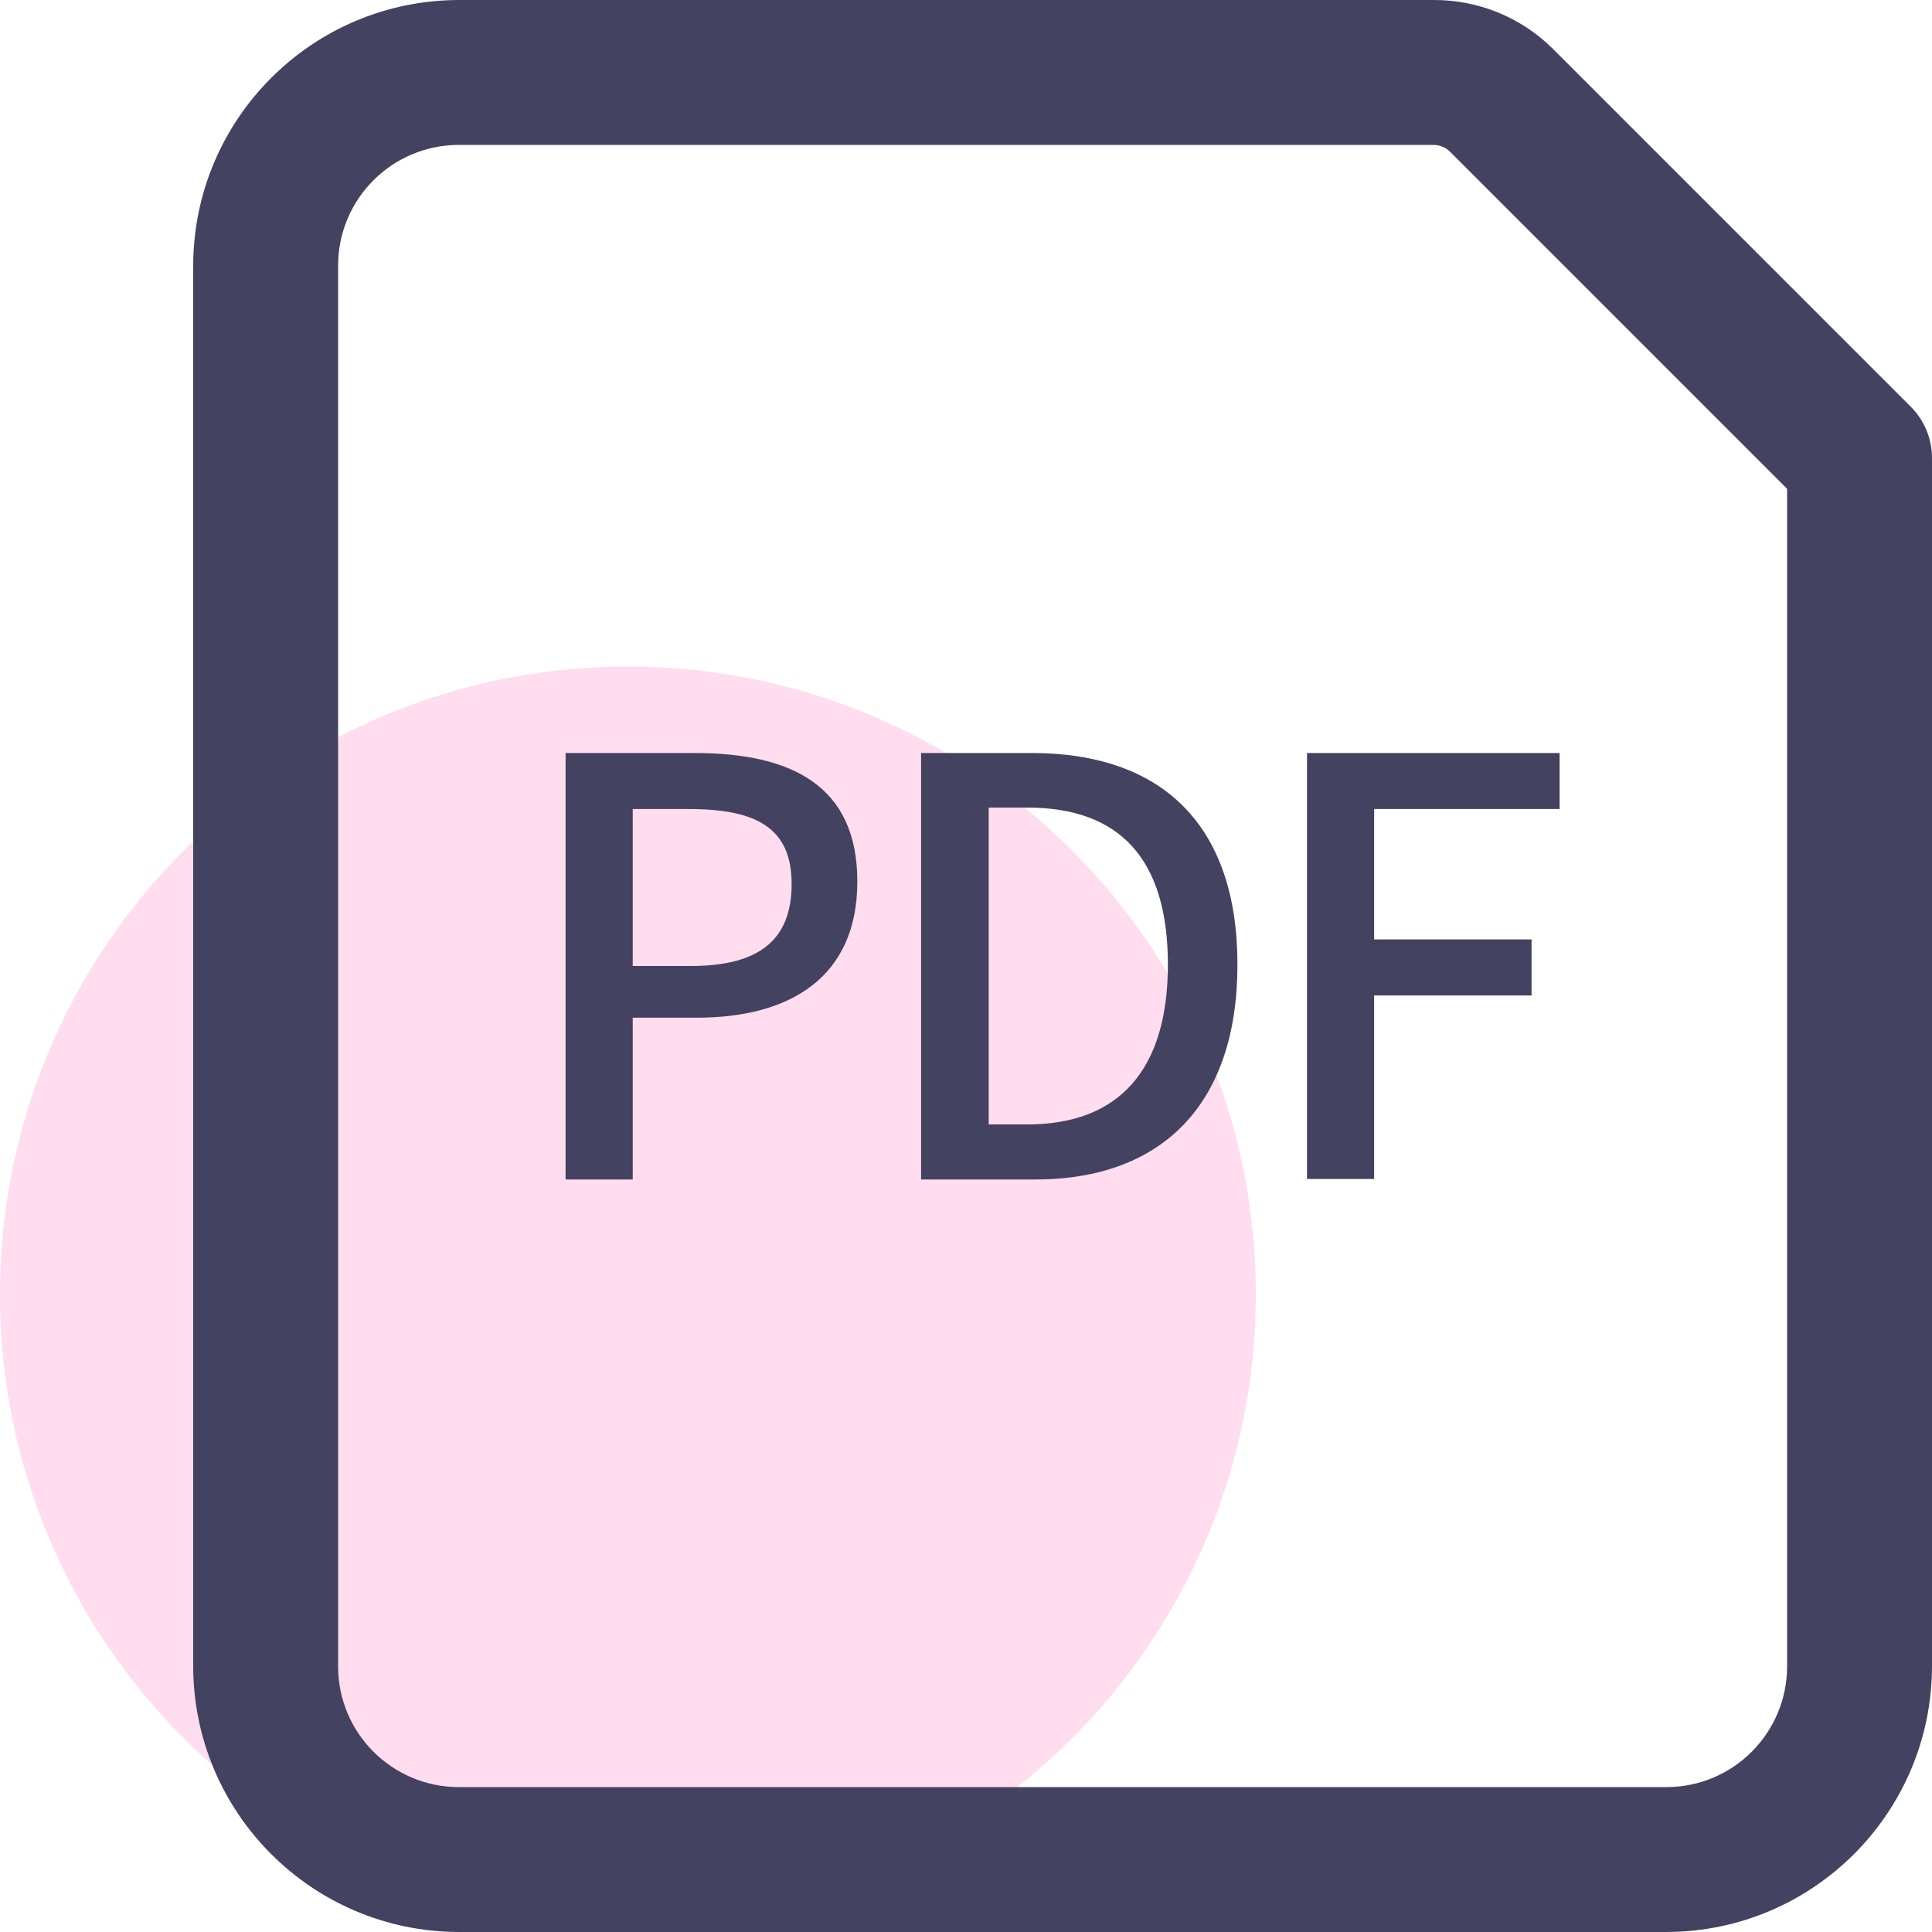
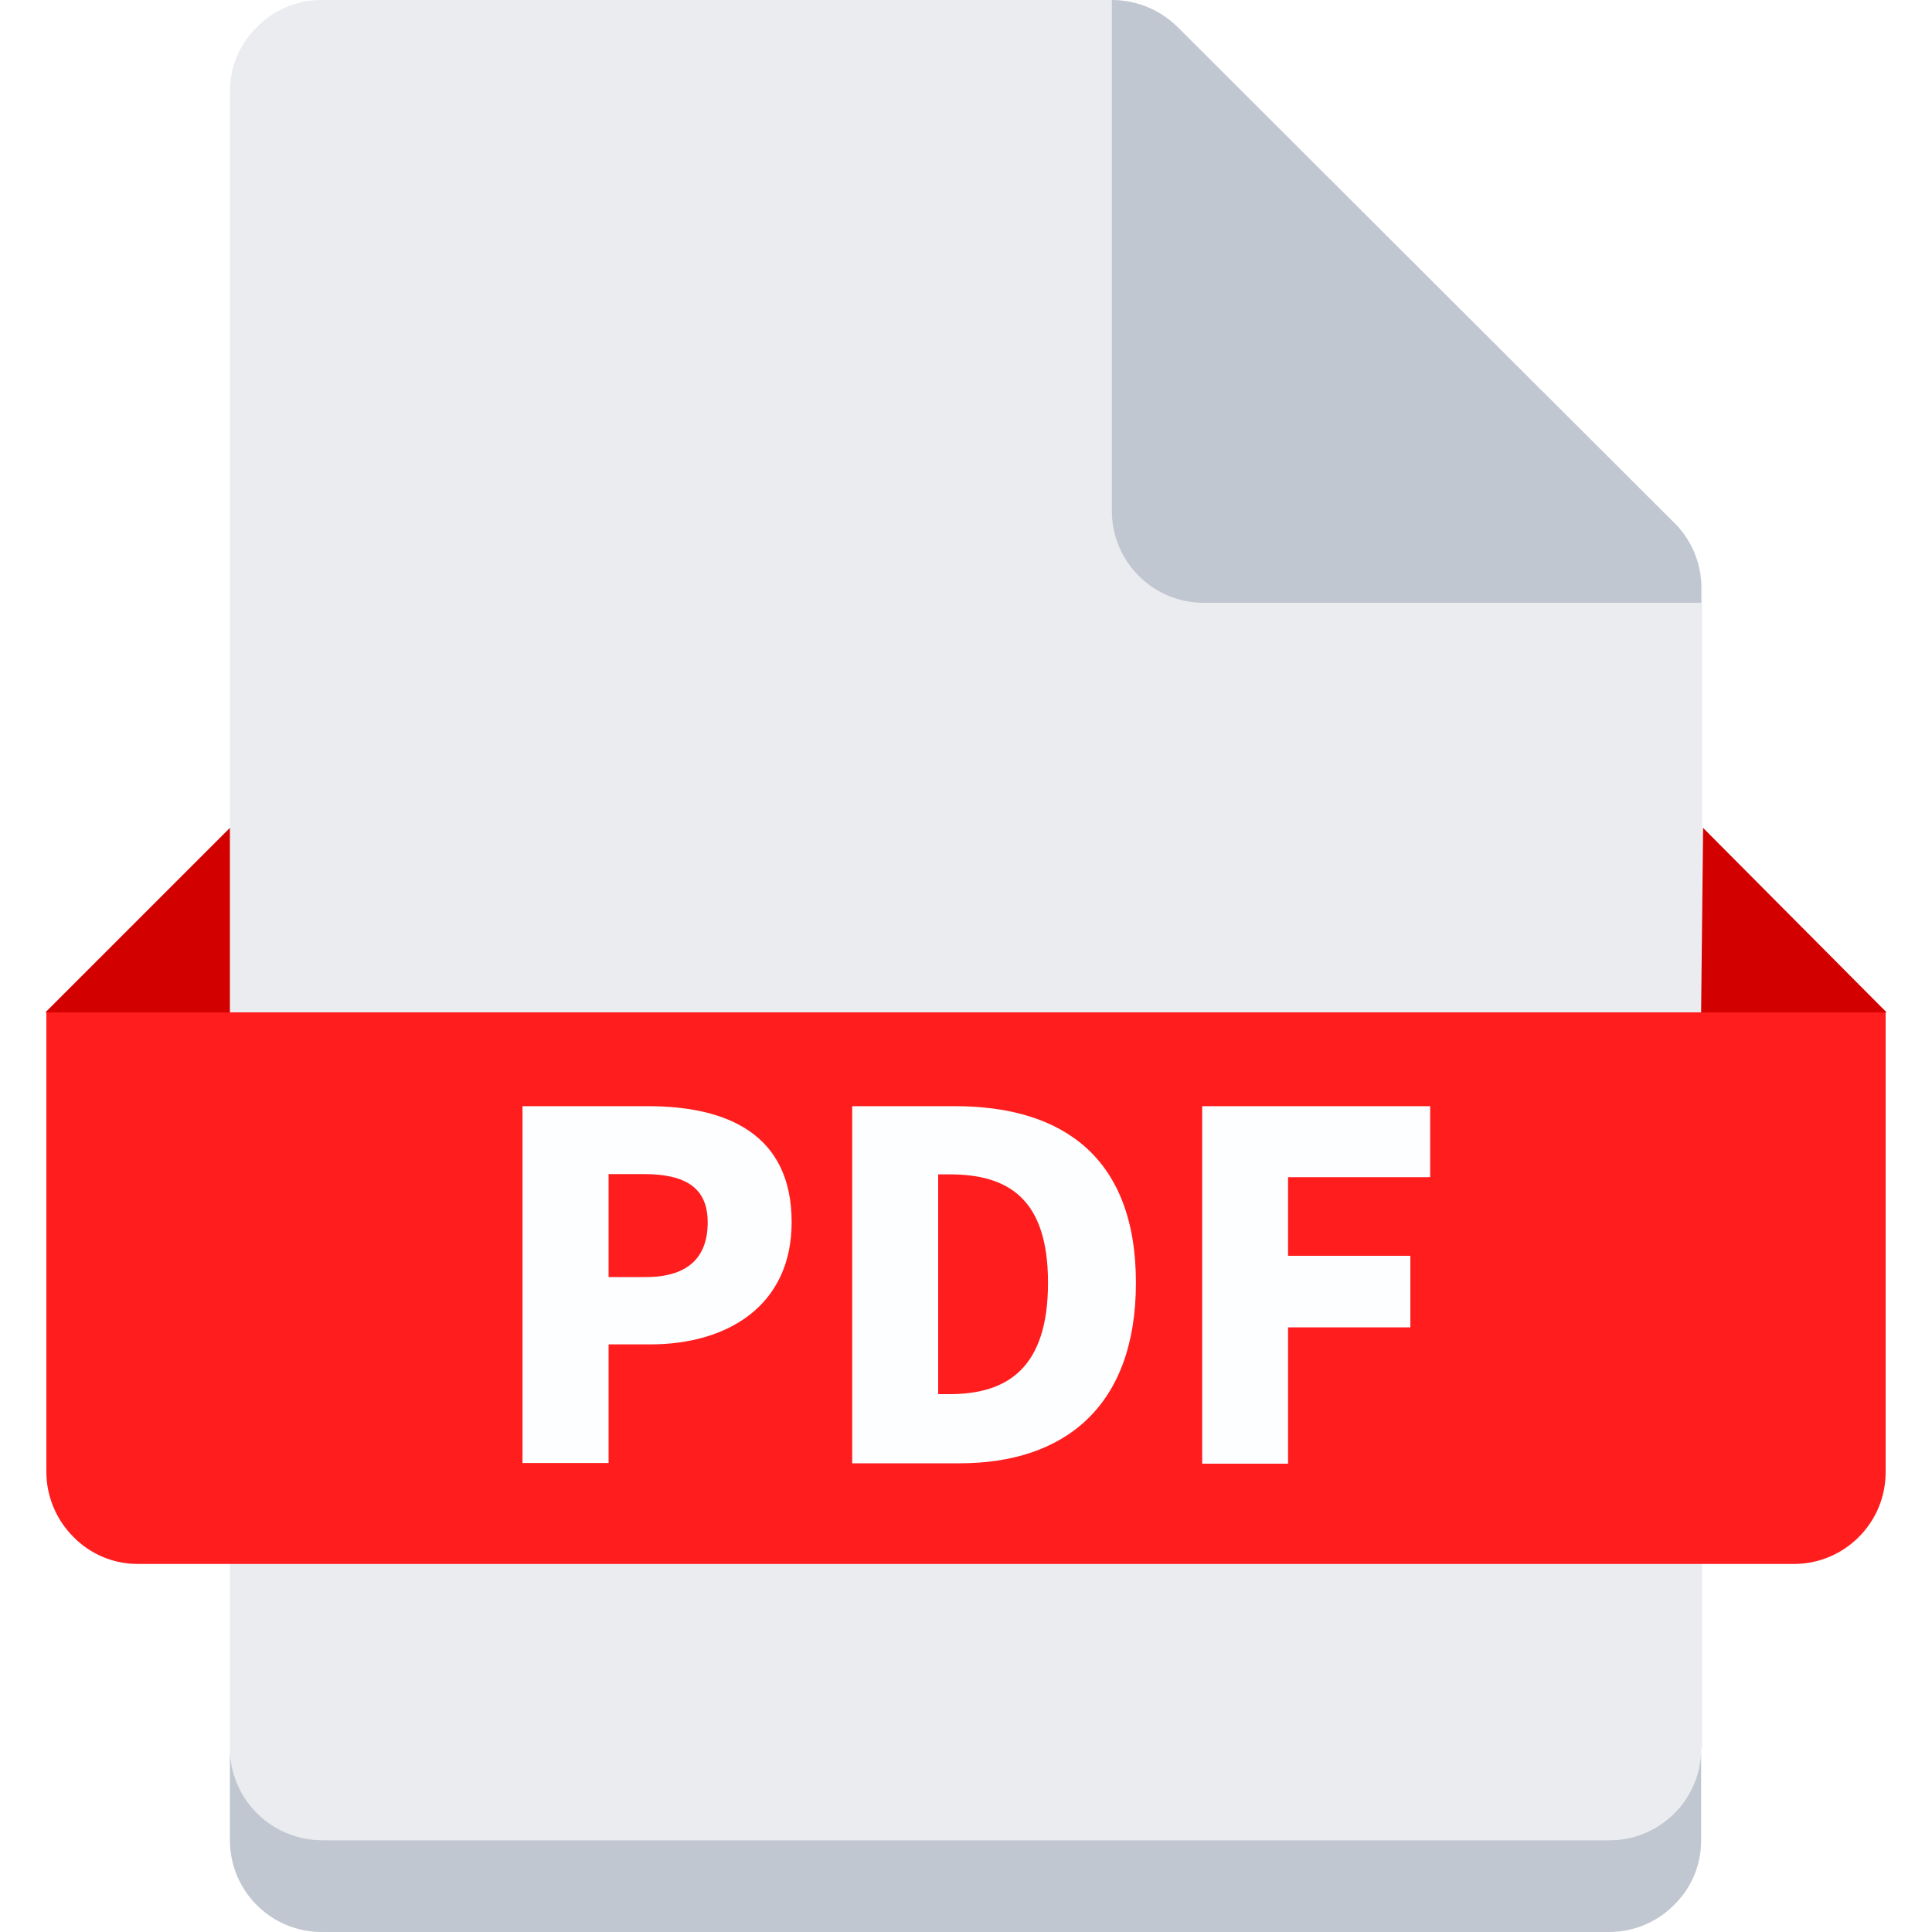
<svg xmlns="http://www.w3.org/2000/svg" viewBox="0 0 1024 1024" width="20" height="20">
-   <path d="M0 686.081a332.799 332.799 0 1 0 665.598 0 332.799 332.799 0 1 0-665.598 0z" fill="#FFDCEE" />
-   <path d="M883.197 1024H243.2a141.056 141.056 0 0 1-140.8-140.8V140.803A141.056 141.056 0 0 1 243.2.003h516.35a89.088 89.088 0 0 1 63.233 25.6l189.695 189.695a38.4 38.4 0 0 1 11.52 27.904V883.2a141.056 141.056 0 0 1-140.8 140.8zM243.2 76.803a64 64 0 0 0-64 64V883.2a64 64 0 0 0 64 64h639.998a64 64 0 0 0 64-64V259.074l-179.2-179.2a12.8 12.8 0 0 0-8.447-3.071z" fill="#434260" />
-   <path d="M299.775 399.106h68.352c51.2 0 86.272 17.152 86.272 68.096s-35.84 72.191-84.992 72.191h-34.048v85.76h-35.584zm66.304 112.896c36.352 0 53.504-13.824 53.504-43.52s-18.688-39.68-54.528-39.68h-29.696v83.2zM488.19 399.106h58.623c69.376 0 109.056 38.4 109.056 112.128s-39.68 113.92-107.264 113.92h-60.415zm56.32 196.863c48.383 0 74.495-28.672 74.495-84.735s-25.6-83.2-74.496-83.2h-20.48v167.935zm148.223-196.863h133.888v29.696h-98.304v69.12h83.456v29.695h-83.456v97.28h-35.584z" fill="#434260" />
+   <path d="M901.632 926.72a48.947 48.947 0 0 1-48.64 48.64H170.496a47.565 47.565 0 0 1-34.304-14.336 48.486 48.486 0 0 1-14.336-34.304V48.64a47.565 47.565 0 0 1 14.336-34.303A47.565 47.565 0 0 1 170.496 0h418.816a49.664 49.664 0 0 1 34.816 14.336l263.68 263.68a48.742 48.742 0 0 1 14.336 34.816V926.72z" fill="#EBECF0" />
+   <path d="M901.632 926.72v48.64a47.565 47.565 0 0 1-14.336 34.304A48.486 48.486 0 0 1 852.992 1024H170.496a48.64 48.64 0 0 1-48.64-48.64v-48.64a48.947 48.947 0 0 0 48.64 48.64h682.496a48.64 48.64 0 0 0 48.64-48.64z" fill="#C1C7D0" />
+   <path d="M24.064 536.576h975.36v243.712a48.64 48.64 0 0 1-48.64 48.64H73.216a47.565 47.565 0 0 1-34.304-14.336 48.742 48.742 0 0 1-14.336-34.816v-243.2z" fill="#FF1D1D" />
+   <path d="M121.856 536.576v-97.792l-97.792 97.792zm779.776 0l1.024-97.792 97.28 97.792z" fill="#D30000" />
+   <path d="M901.632 312.833v6.656h-263.68a48.64 48.64 0 0 1-48.64-48.64V0a49.664 49.664 0 0 1 34.816 14.336l264.192 263.68a47.872 47.872 0 0 1 13.312 34.816z" fill="#C1C7D0" />
+   <path d="M276.941 586.292h66.56c41.728 0 76.083 14.745 76.083 61.44 0 45.004-34.867 64.819-74.803 64.819h-22.22v62.873h-45.62zm65.382 90.572c22.119 0 32.768-10.24 32.768-28.979s-12.185-25.6-34.048-25.6H322.56v54.58zm109.363-90.572h54.477c57.703 0 95.898 27.75 95.898 93.593s-38.195 95.693-93.389 95.693h-56.986zm51.661 152.627c30.72 0 52.122-13.978 52.122-59.034s-21.607-57.446-52.122-57.446h-6.093v116.48zm133.837-152.627h120.832v37.631H682.7V665.6h64.819v37.94H682.7v72.243h-45.516z" fill="#FDFEFF" />
</svg>
